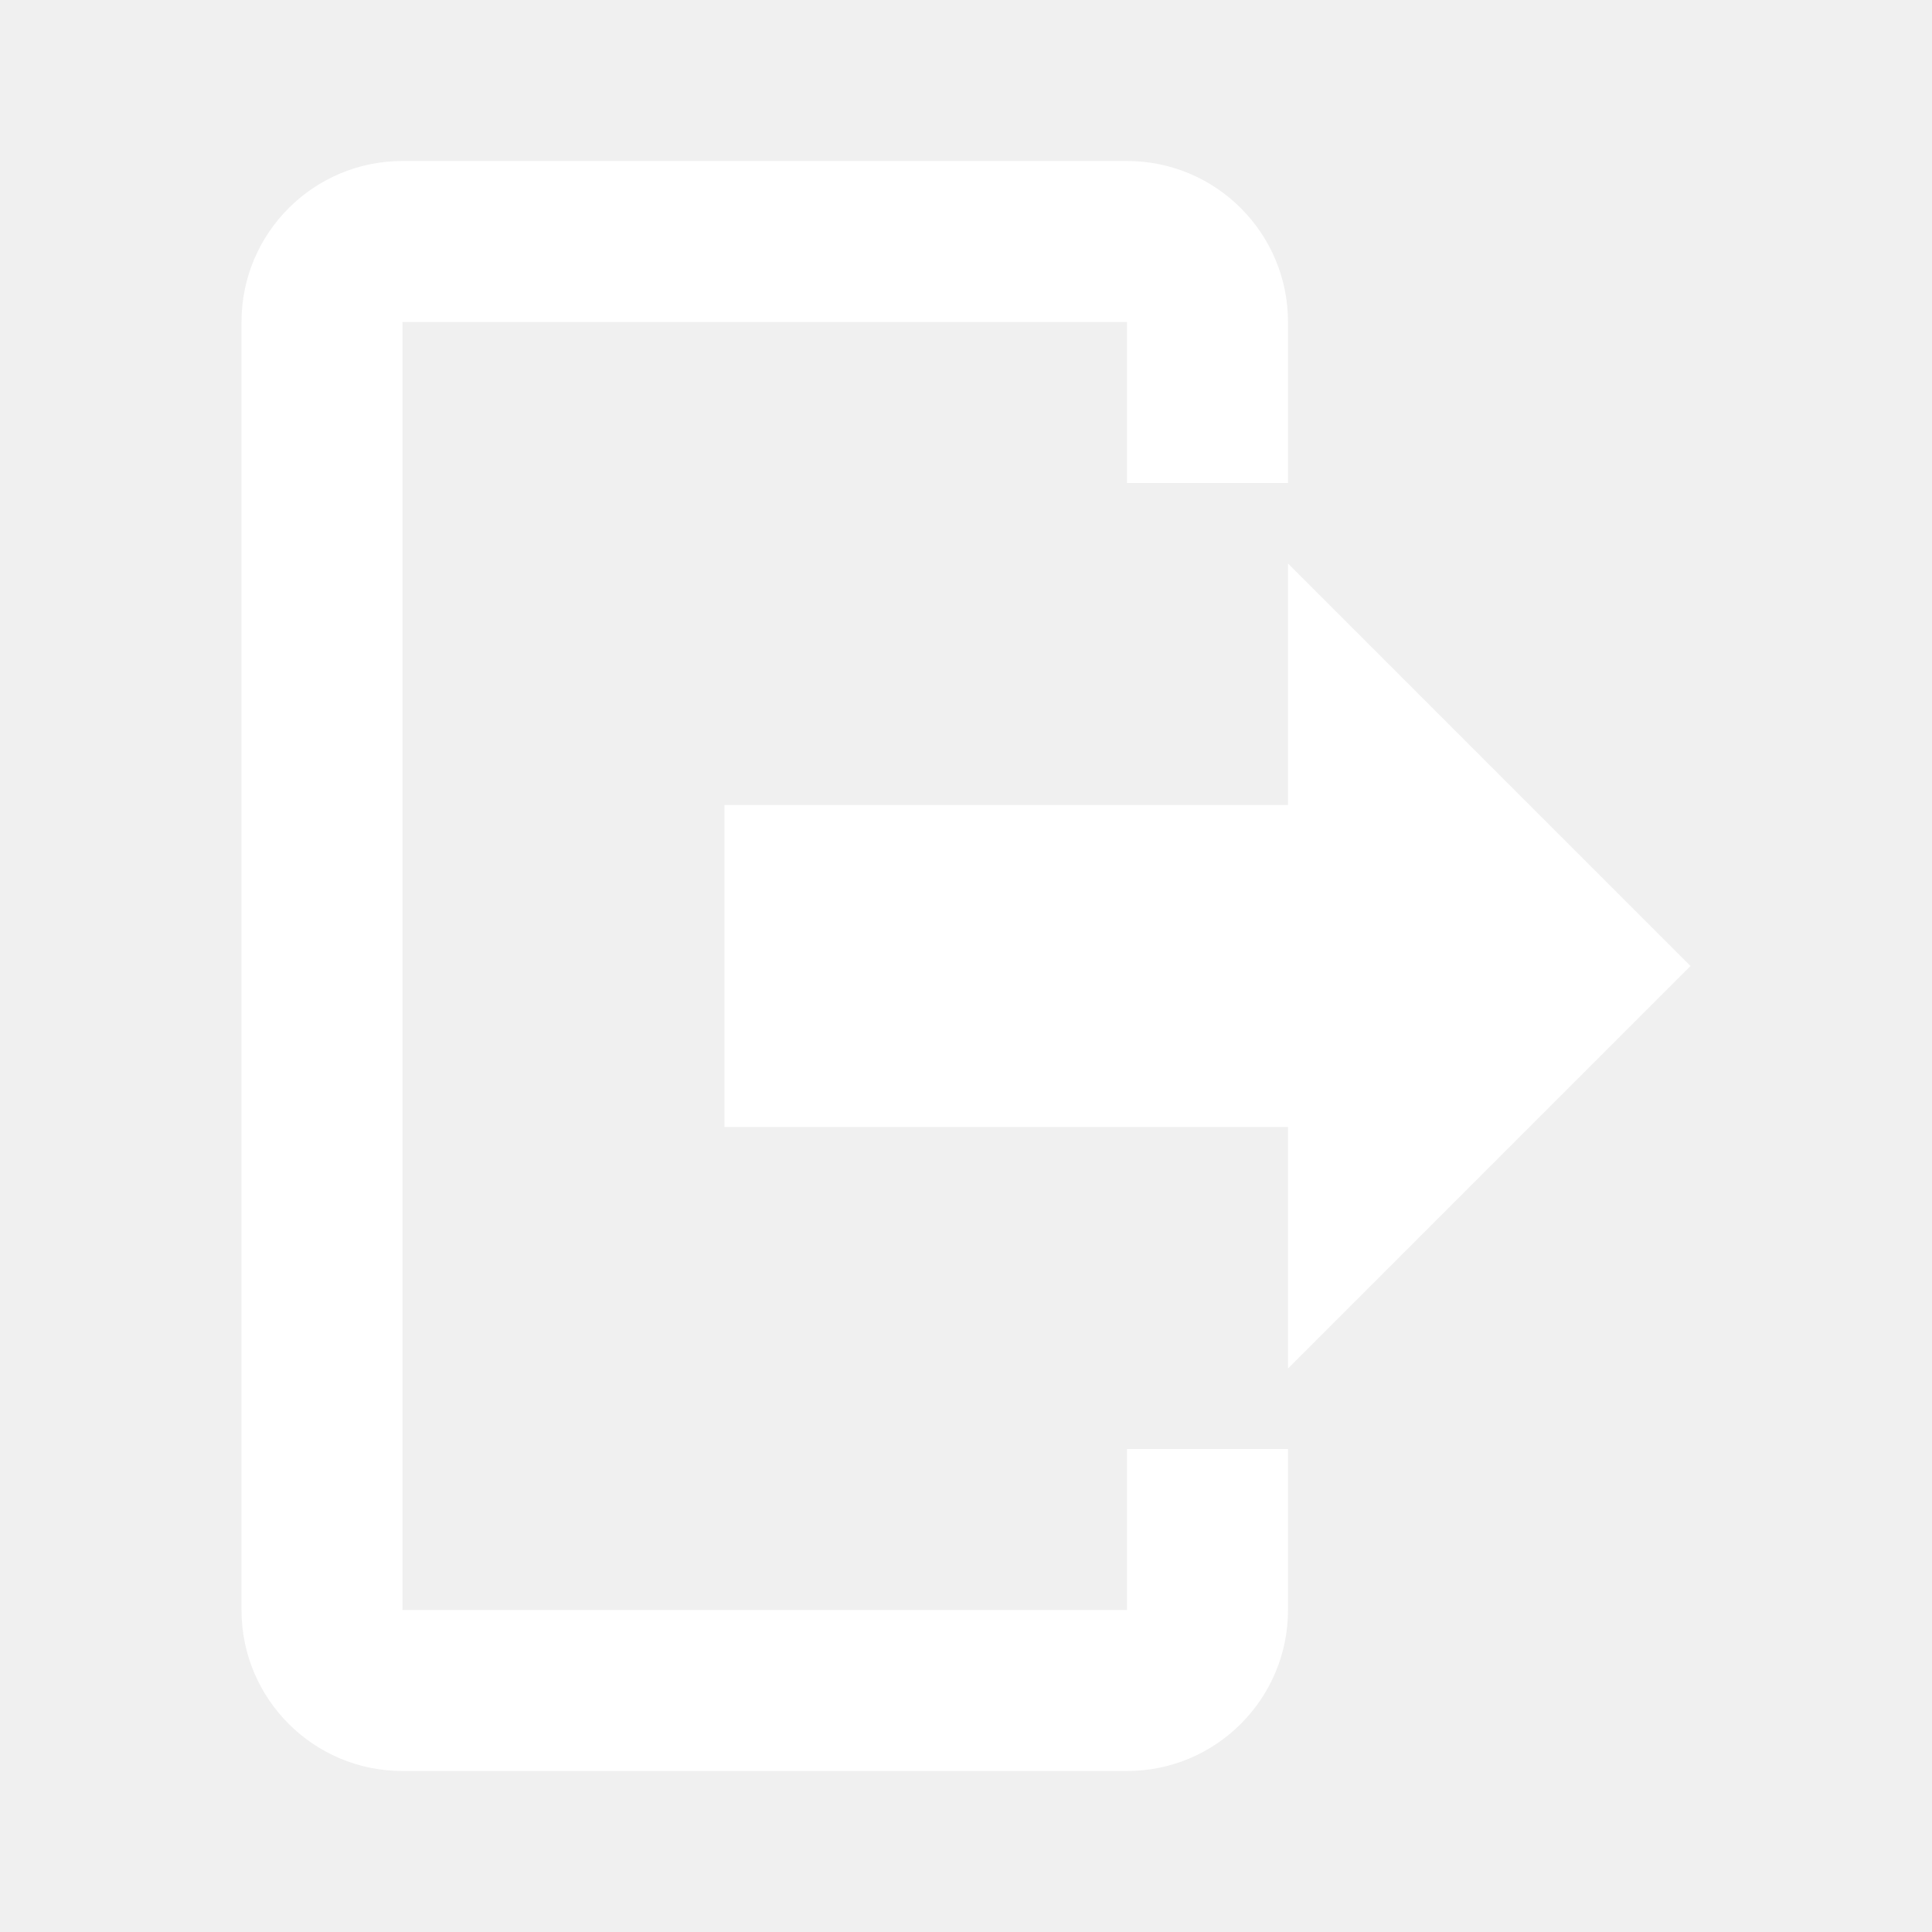
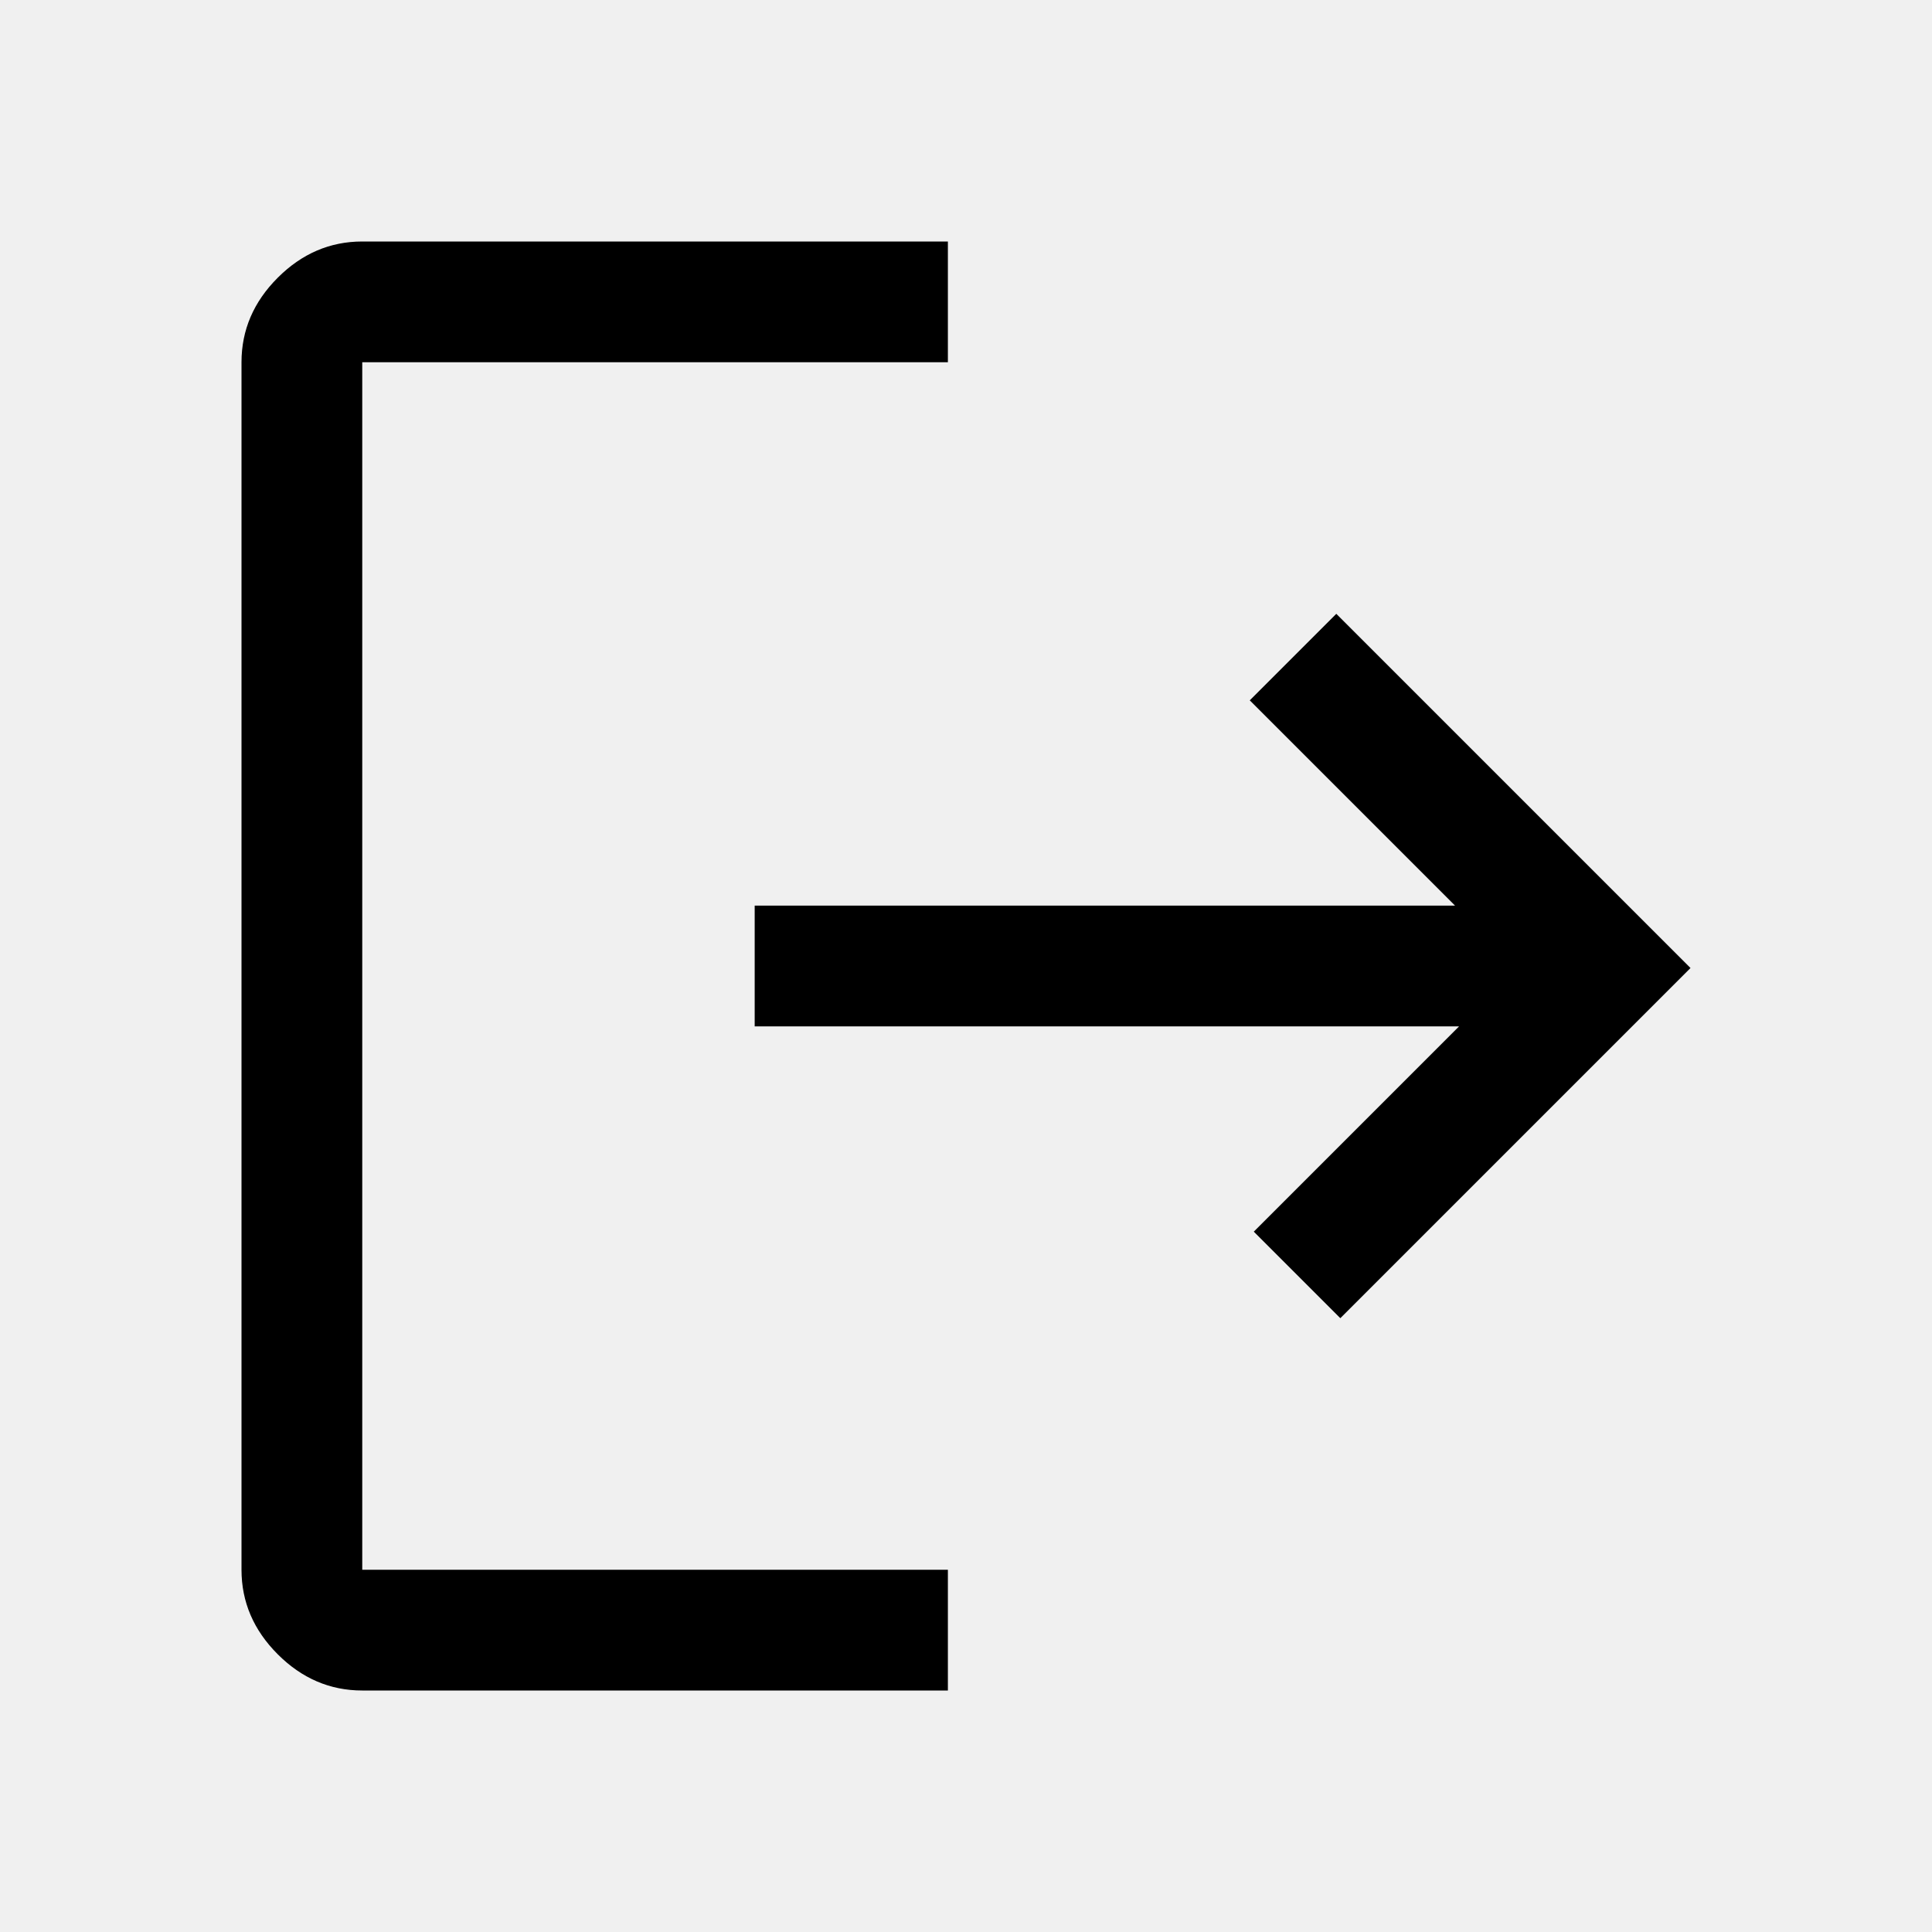
- <svg xmlns="http://www.w3.org/2000/svg" width="240" height="240">
-   <path d="M160 170v-30H90v-40h70V70l50 50-50 50M140 20a20 20 0 0 1 20 20v20h-20V40H50v160h90v-20h20v20a20 20 0 0 1-20 20H50a20 20 0 0 1-20-20V40a20 20 0 0 1 20-20Z" style="fill:#fff;stroke-width:10" />
+ <svg xmlns="http://www.w3.org/2000/svg" height="48" width="48">
+   <path d="M9 42q-1.2 0-2.1-.9Q6 40.2 6 39V9q0-1.2.9-2.1Q7.8 6 9 6h14.55v3H9v30h14.55v3Zm24.3-9.25-2.15-2.15 5.1-5.1h-17.5v-3h17.4l-5.1-5.1 2.15-2.15 8.8 8.8Z" />
</svg>
